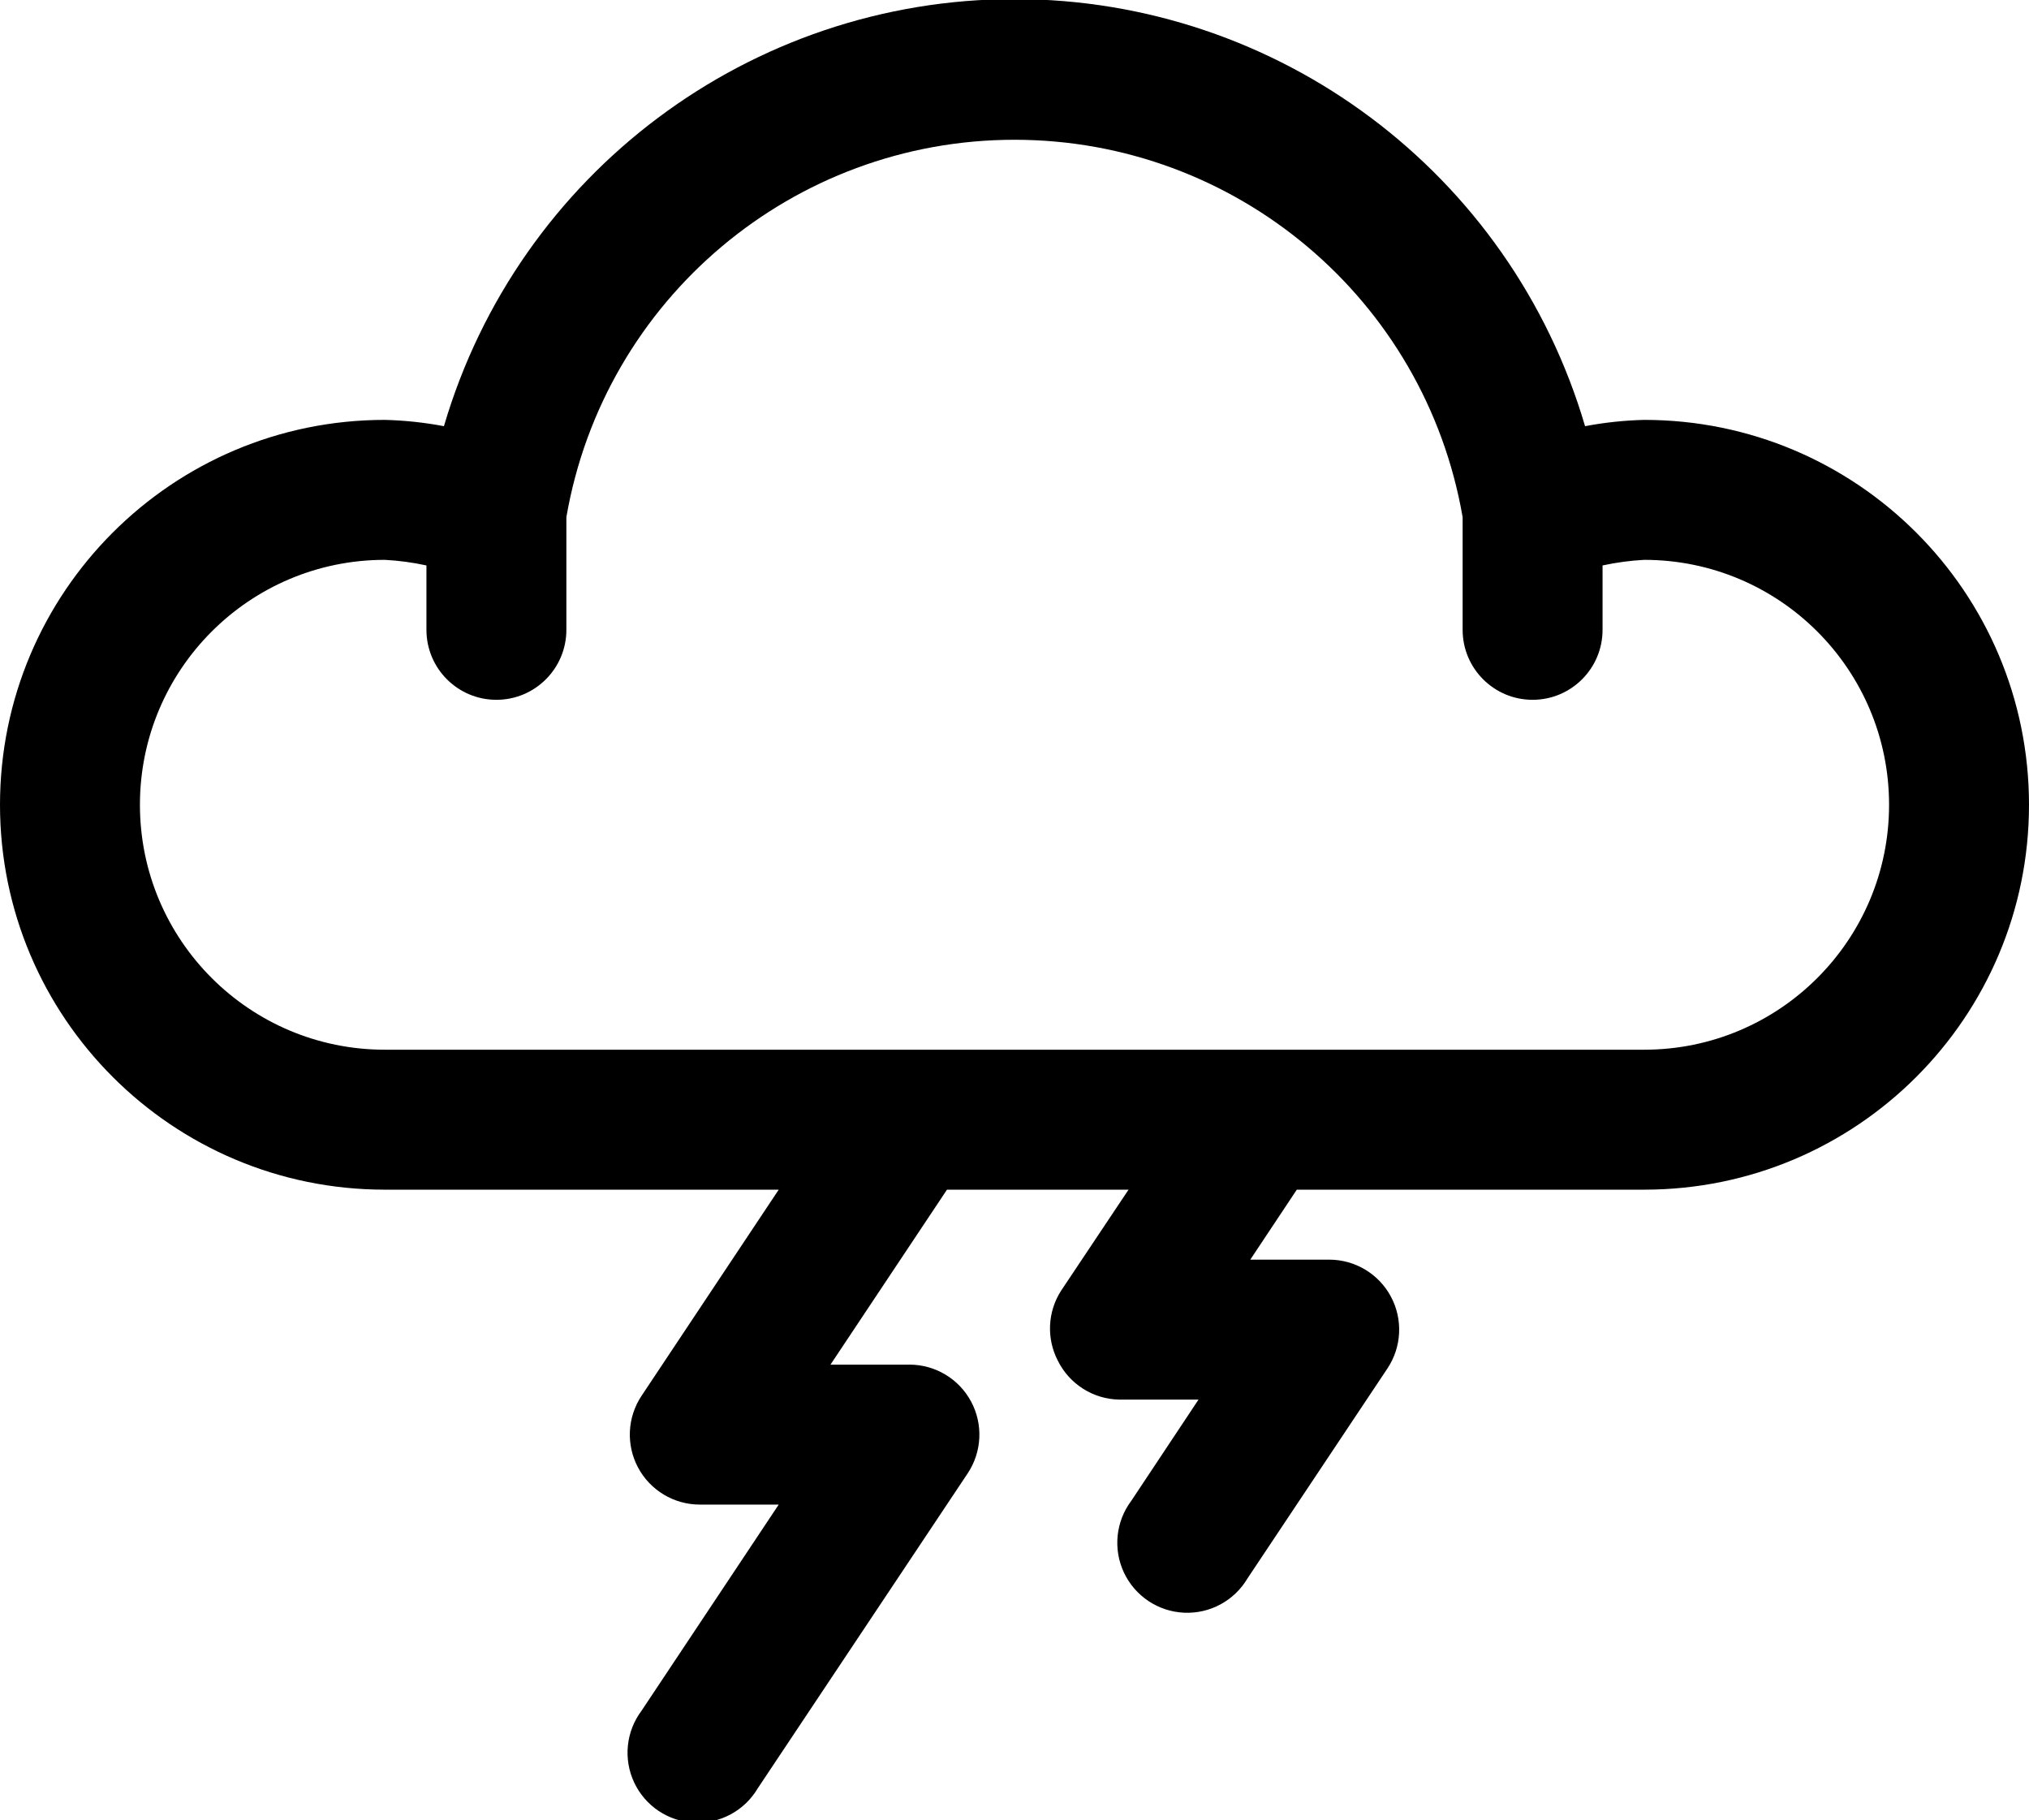
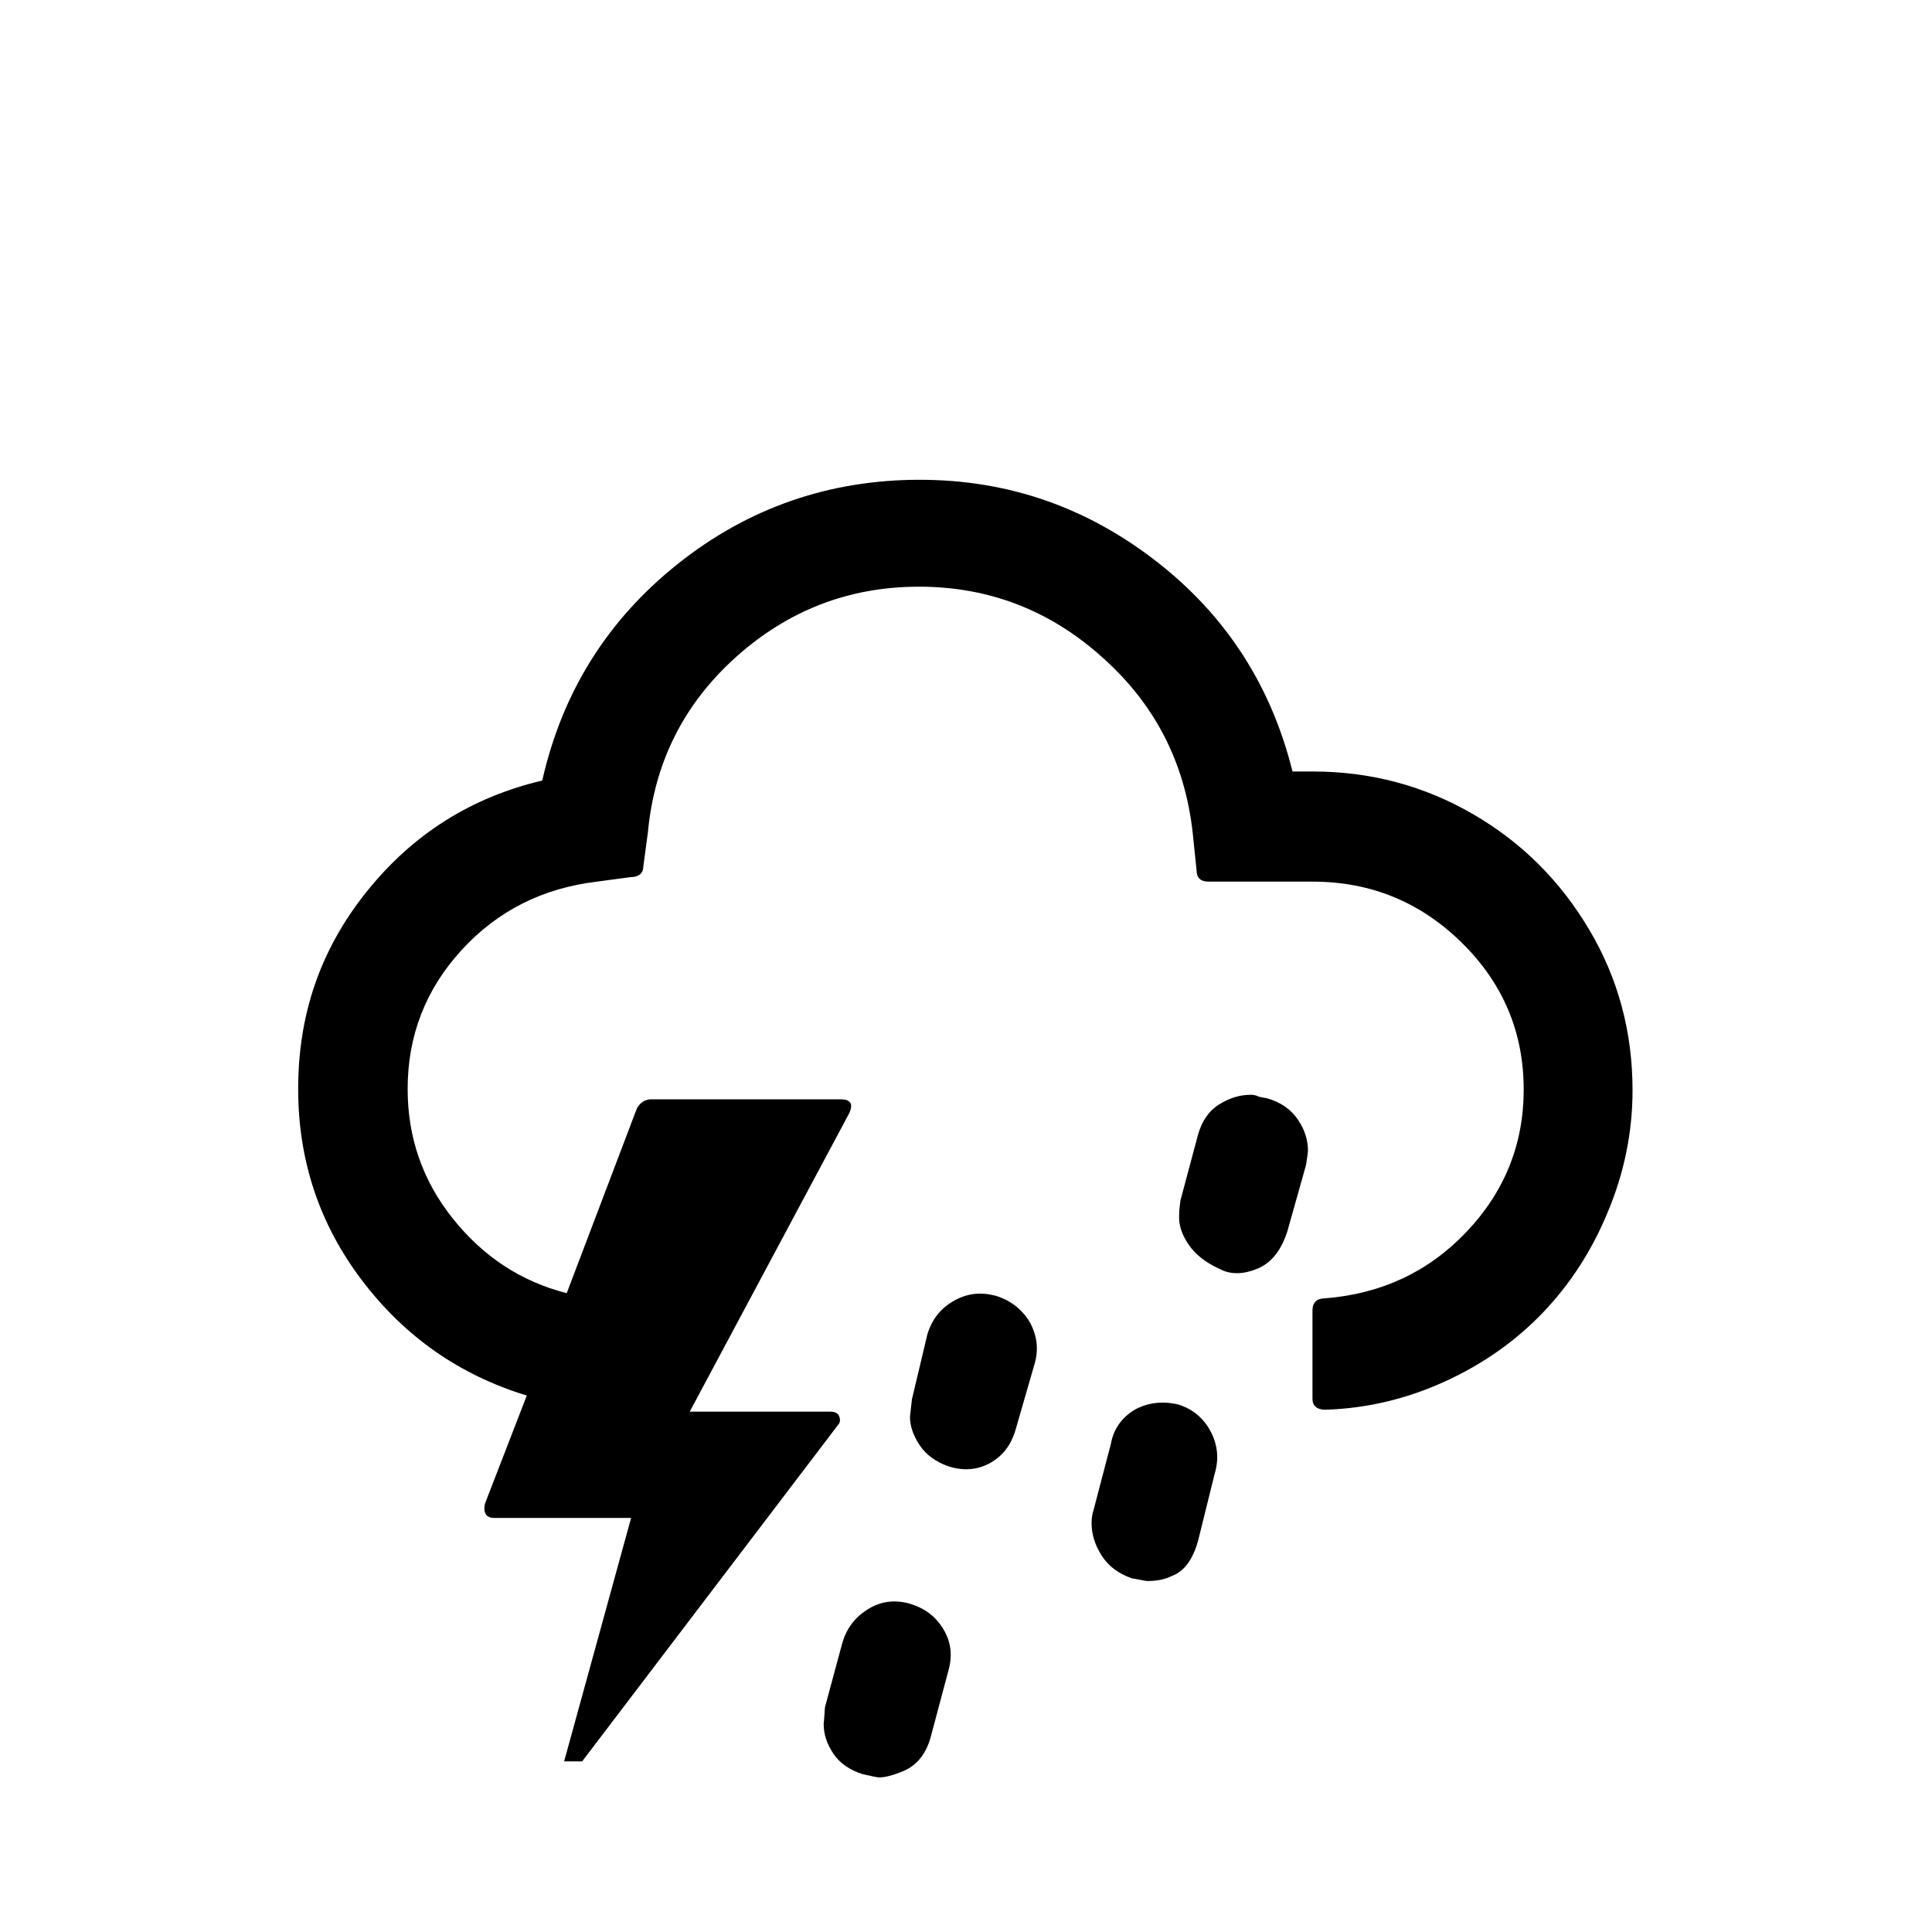
- <svg xmlns="http://www.w3.org/2000/svg" viewBox="0 0 58 52">
-   <g id="Vrstva_2" data-name="Vrstva 2">
-     <g id="Vrstva_1-2" data-name="Vrstva 1">
-       <g id="Dibujo">
-         <path d="M47,12a10.47,10.47,0,0,0-1.69.18,17,17,0,0,0-32.62,0A10.47,10.47,0,0,0,11,12a11,11,0,0,0,0,22H22.26l-3.92,5.89A2,2,0,0,0,20,43h2.26l-3.92,5.89a2,2,0,1,0,3.32,2.22l6-9A2,2,0,0,0,26,39H23.74l3.33-5h5.19l-1.93,2.89a2,2,0,0,0-.09,2A2,2,0,0,0,32,40h2.26l-1.92,2.89a2,2,0,1,0,3.32,2.22l4-6A2,2,0,0,0,38,36H35.74l1.33-2H47a11,11,0,0,0,0-22Zm0,18H11a7,7,0,0,1,0-14,7.42,7.42,0,0,1,1.19.16V18a2,2,0,0,0,4,0V14.78a13,13,0,0,1,25.62,0V18a2,2,0,0,0,4,0V16.16A7.56,7.56,0,0,1,47,16a7,7,0,0,1,0,14Z" />
-       </g>
-     </g>
-   </g>
+ <svg xmlns="http://www.w3.org/2000/svg" version="1.1" id="Layer_1" x="0px" y="0px" viewBox="0 0 30 30" style="enable-background:new 0 0 30 30;" xml:space="preserve">
+   <path d="M4.63,16.91c0,1.11,0.33,2.1,0.99,2.97s1.51,1.47,2.56,1.79l-0.65,1.68c-0.03,0.14,0.02,0.22,0.14,0.22h2.13l-1.04,3.78  h0.28l3.97-5.22c0.04-0.04,0.04-0.09,0.02-0.14s-0.07-0.07-0.14-0.07h-2.18l2.48-4.64c0.06-0.14,0.02-0.21-0.14-0.21h-2.94  c-0.09,0-0.17,0.05-0.22,0.14L8.8,20.08c-0.71-0.18-1.3-0.57-1.77-1.16c-0.47-0.59-0.7-1.26-0.7-2.01c0-0.83,0.28-1.55,0.84-2.16  s1.26-0.96,2.1-1.06l0.52-0.07c0.13,0,0.2-0.06,0.2-0.17l0.07-0.52c0.1-1.08,0.55-1.99,1.36-2.72c0.81-0.73,1.76-1.1,2.85-1.1  c1.09,0,2.04,0.37,2.85,1.1c0.82,0.73,1.28,1.64,1.4,2.72l0.06,0.58c0,0.12,0.06,0.18,0.19,0.18h1.61c0.91,0,1.68,0.32,2.32,0.95  c0.64,0.63,0.96,1.39,0.96,2.28c0,0.85-0.3,1.59-0.89,2.21c-0.59,0.62-1.32,0.96-2.19,1.03c-0.13,0-0.2,0.06-0.2,0.19v1.37  c0,0.11,0.07,0.17,0.2,0.17c0.65-0.02,1.27-0.17,1.86-0.44c0.59-0.27,1.1-0.63,1.52-1.07c0.42-0.44,0.76-0.96,1.01-1.57  c0.25-0.6,0.38-1.23,0.38-1.88c0-0.9-0.22-1.73-0.67-2.49c-0.45-0.76-1.05-1.36-1.81-1.8c-0.76-0.44-1.59-0.66-2.48-0.66h-0.32  c-0.33-1.33-1.03-2.42-2.11-3.26c-1.08-0.84-2.3-1.27-3.68-1.27c-1.41,0-2.67,0.44-3.76,1.31s-1.79,1.99-2.1,3.36  c-1.1,0.26-2.01,0.83-2.73,1.73S4.63,15.76,4.63,16.91z M12.79,26.77c0,0.16,0.05,0.31,0.15,0.46c0.1,0.15,0.26,0.26,0.46,0.32  c0.14,0.03,0.22,0.05,0.25,0.05c0.09,0,0.21-0.03,0.38-0.1c0.21-0.09,0.35-0.27,0.42-0.52l0.28-1.05c0.06-0.22,0.04-0.43-0.08-0.63  s-0.29-0.33-0.53-0.4c-0.22-0.06-0.43-0.04-0.63,0.08c-0.2,0.12-0.34,0.29-0.41,0.53l-0.27,1C12.8,26.68,12.79,26.77,12.79,26.77z   M14.13,22c0,0.14,0.05,0.29,0.15,0.44c0.1,0.15,0.25,0.26,0.45,0.33c0.22,0.07,0.44,0.06,0.64-0.05s0.33-0.28,0.4-0.52l0.3-1.04  c0.06-0.22,0.03-0.43-0.08-0.63c-0.12-0.2-0.3-0.34-0.53-0.41c-0.23-0.06-0.44-0.04-0.65,0.08s-0.34,0.29-0.41,0.52l-0.24,1.01  C14.14,21.9,14.13,21.99,14.13,22z M16.95,23.65c0,0.17,0.05,0.34,0.16,0.51c0.11,0.17,0.27,0.28,0.47,0.35  c0.02,0,0.06,0.01,0.12,0.02c0.05,0.01,0.09,0.02,0.12,0.02c0.13,0,0.26-0.02,0.38-0.08c0.19-0.07,0.33-0.26,0.41-0.57l0.25-1.01  c0.07-0.23,0.05-0.45-0.06-0.66c-0.11-0.21-0.28-0.35-0.5-0.42c-0.25-0.06-0.48-0.03-0.68,0.08c-0.2,0.12-0.33,0.3-0.37,0.53  l-0.27,1.03C16.96,23.51,16.95,23.58,16.95,23.65z M18.31,18.86c-0.01,0.16,0.04,0.31,0.15,0.47c0.11,0.16,0.27,0.28,0.49,0.38  c0.08,0.04,0.16,0.06,0.26,0.06c0.11,0,0.22-0.03,0.34-0.08c0.21-0.1,0.35-0.29,0.44-0.57l0.29-1.03c0.02-0.13,0.03-0.2,0.03-0.22  c0-0.17-0.05-0.33-0.16-0.49s-0.27-0.27-0.49-0.33c-0.02,0-0.06-0.01-0.11-0.02C19.49,17,19.45,17,19.42,17  c-0.17,0-0.33,0.05-0.49,0.15c-0.16,0.1-0.27,0.26-0.33,0.48l-0.27,1.01C18.32,18.72,18.31,18.79,18.31,18.86z" />
</svg>
